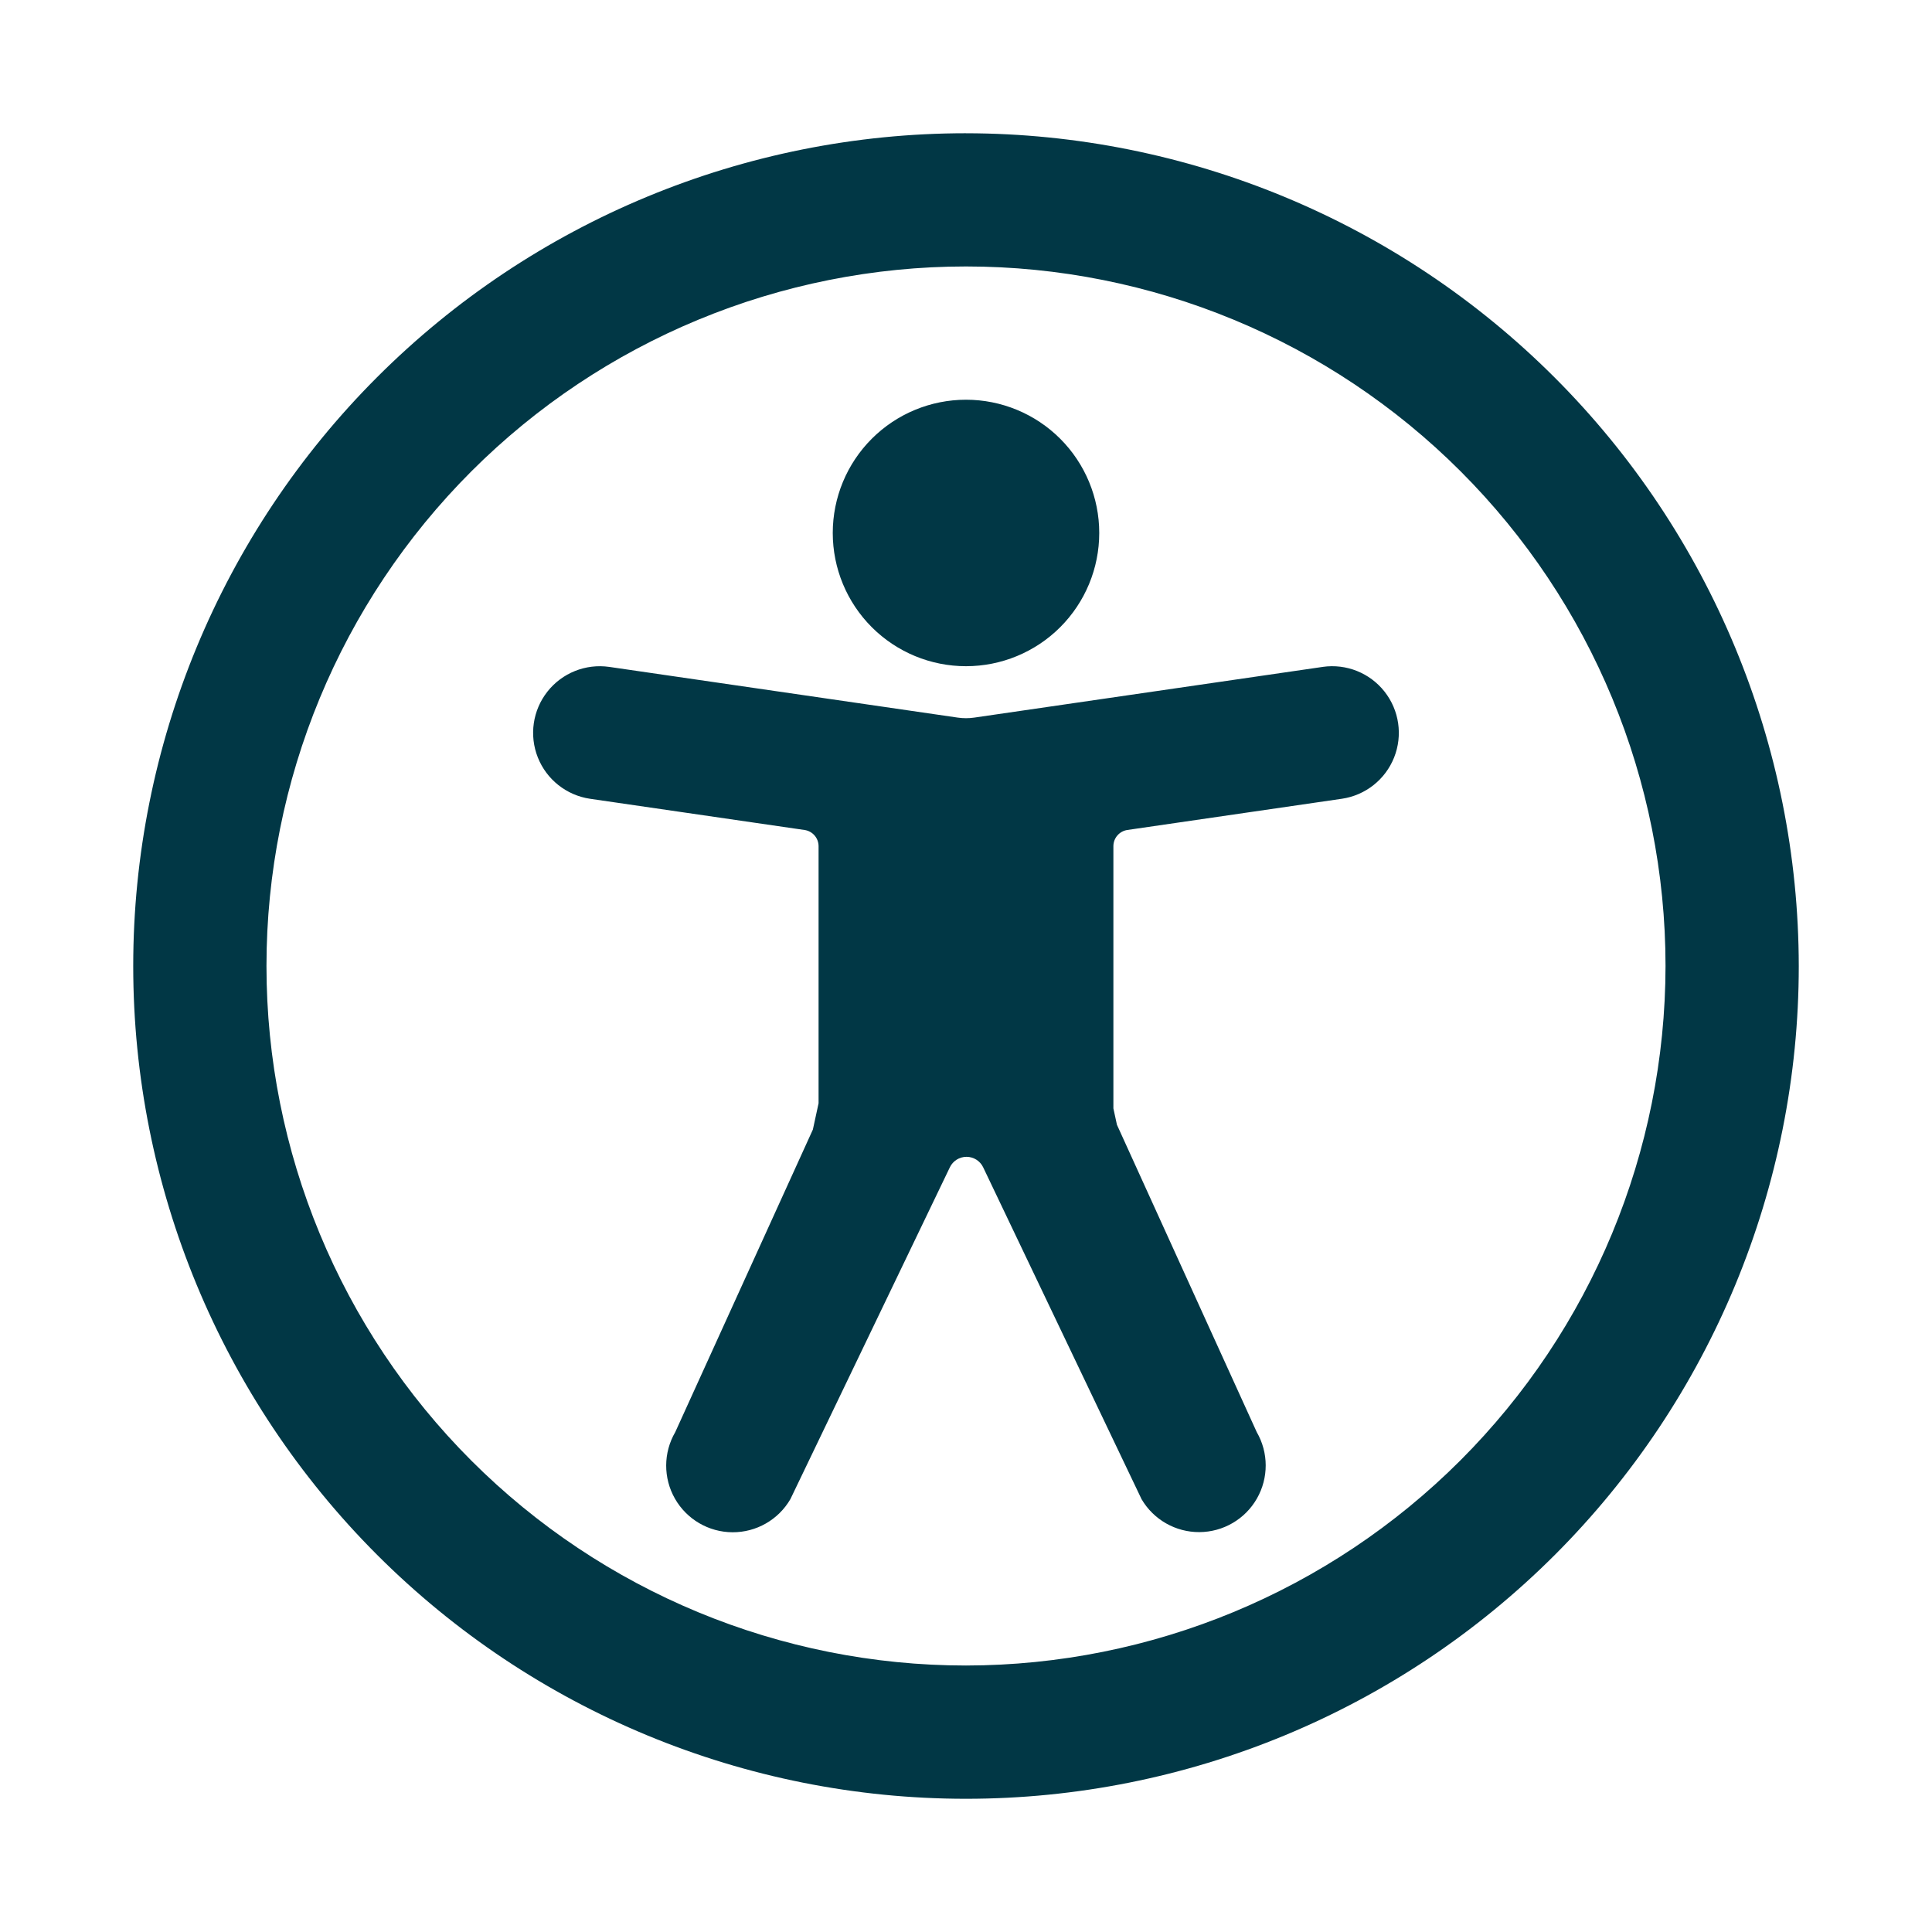
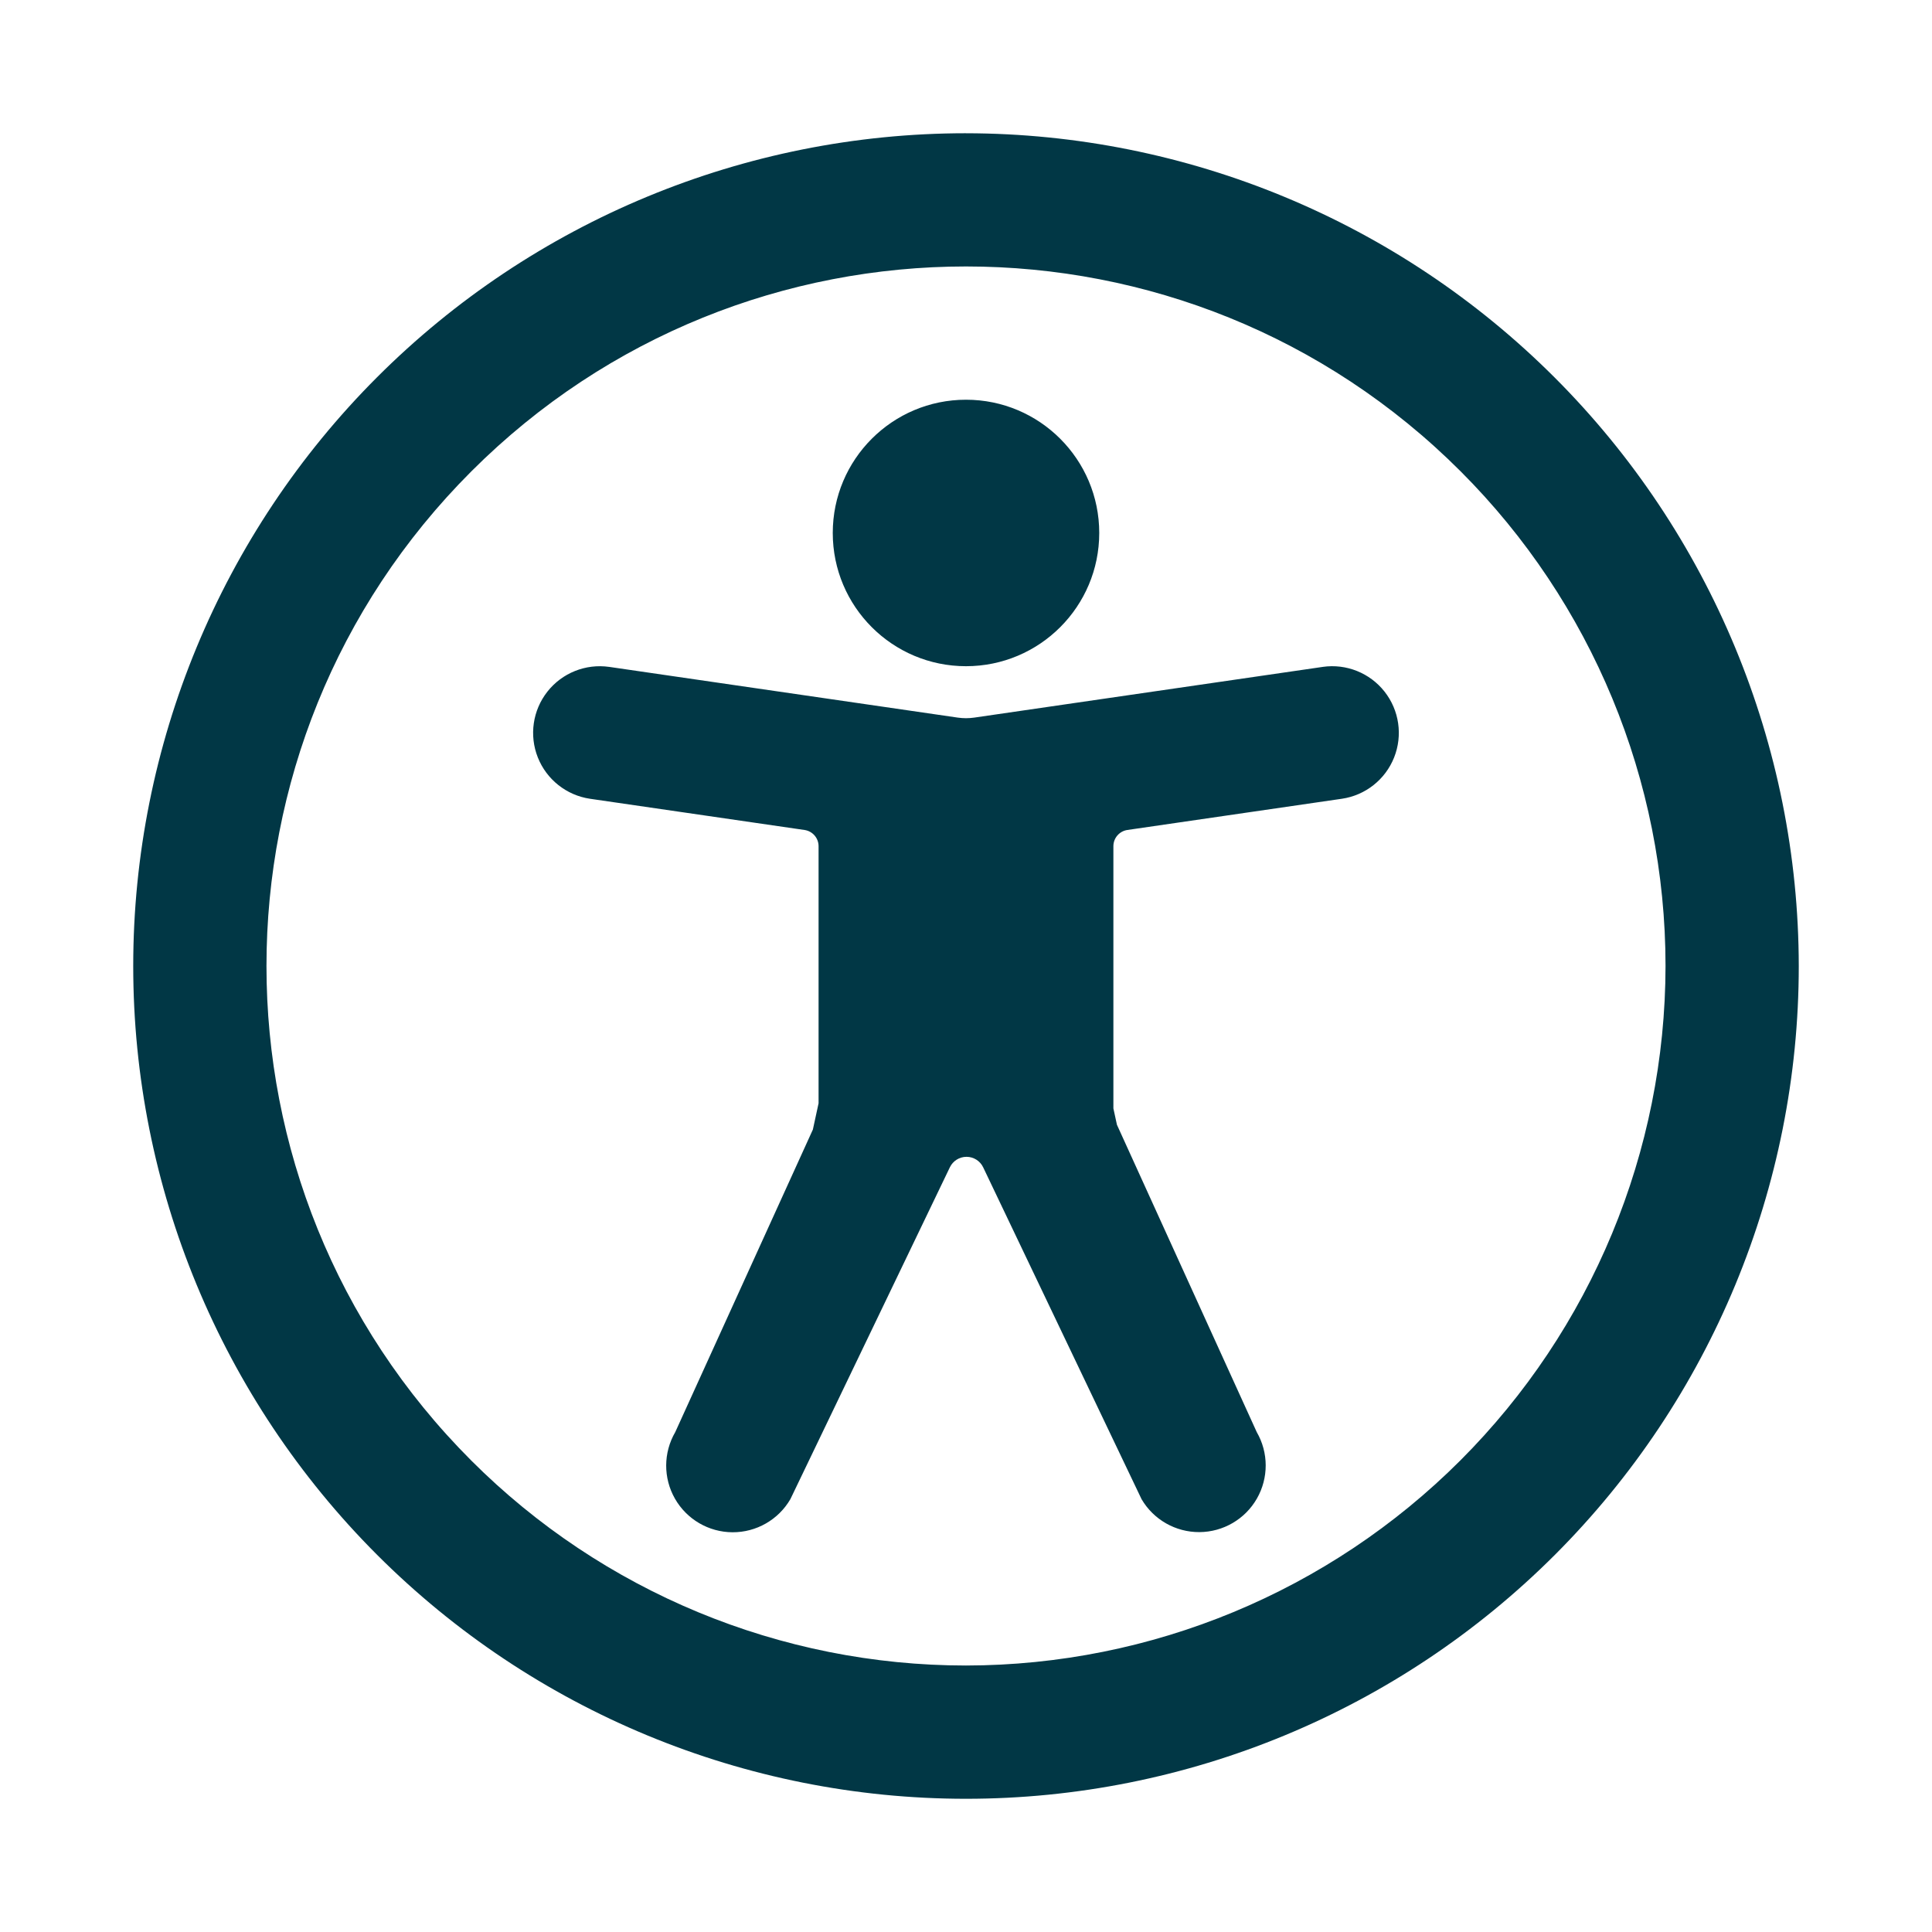
- <svg xmlns="http://www.w3.org/2000/svg" width="1200pt" height="1200pt" version="1.1" viewBox="0 0 1200 1200">
-   <path d="m600 82.758c-137.18 0-268.74 54.496-365.75 151.5-97 97.004-151.5 228.57-151.5 365.75s54.496 268.74 151.5 365.75c97.004 97 228.57 151.5 365.75 151.5s268.74-54.496 365.75-151.5c97-97.004 151.5-228.57 151.5-365.75-0.156-137.13-54.699-268.61-151.67-365.57s-228.44-151.51-365.57-151.67zm0 951.72v0.004c-115.23 0-225.75-45.777-307.23-127.26-81.48-81.48-127.26-192-127.26-307.23s45.777-225.75 127.26-307.23c81.48-81.48 192-127.26 307.23-127.26s225.75 45.777 307.23 127.26c81.48 81.48 127.26 192 127.26 307.23-0.133 115.19-45.953 225.62-127.41 307.08s-191.89 127.27-307.08 127.41zm0-620.69v0.004c21.949 0 43-8.719 58.52-24.238 15.52-15.52 24.238-36.57 24.238-58.52 0-21.949-8.719-43-24.238-58.52s-36.57-24.238-58.52-24.238-43 8.719-58.52 24.238-24.238 36.57-24.238 58.52c0 21.949 8.719 43 24.238 58.52 15.52 15.52 36.57 24.238 58.52 24.238zm221.64 0.426-216.53 31.504c-3.394 0.492-6.84 0.492-10.234 0l-216.51-31.504v0.004c-14.613-2.086-29.227 3.766-38.359 15.359s-11.402 27.176-5.953 40.891c5.449 13.719 17.793 23.492 32.391 25.66l133.27 19.391c5.004 0.727 8.715 5.016 8.715 10.074v159.67l-3.539 16.324-85.473 187.9c-7.449 12.77-7.519 28.543-0.188 41.379 7.336 12.836 20.961 20.785 35.742 20.852 14.785 0.066 28.48-7.758 35.93-20.527l99.082-206.17c1.91-3.977 5.938-6.504 10.352-6.5 4.41 0.008 8.43 2.547 10.332 6.527l98.387 206.14c7.473 12.727 21.156 20.516 35.918 20.434 14.758-0.078 28.359-8.008 35.695-20.812 7.34-12.805 7.305-28.551-0.09-41.324l-86.832-190.89-2.199-10.145v-162.87c0-5.055 3.711-9.344 8.715-10.074l133.25-19.391c14.598-2.16 26.938-11.93 32.395-25.641 5.453-13.711 3.195-29.289-5.93-40.887-9.125-11.598-23.734-17.457-38.348-15.383z" fill="#013745" />
+ <svg xmlns="http://www.w3.org/2000/svg" width="1600" height="1600" viewBox="0 0 1200 1200">
+   <path fill="#013745" d="M600 82.758c-137.18 0-268.74 54.496-365.75 151.5-97 97.004-151.5 228.57-151.5 365.75s54.496 268.74 151.5 365.75c97.004 97 228.57 151.5 365.75 151.5s268.74-54.496 365.75-151.5c97-97.004 151.5-228.57 151.5-365.75-.156-137.13-54.699-268.61-151.67-365.57S737.14 82.928 600.01 82.768zm0 951.72v.004a434.5 434.5 0 0 1-307.23-127.26 434.49 434.49 0 0 1 0-614.46 434.49 434.49 0 0 1 614.46 0 434.5 434.5 0 0 1 127.26 307.23c-.133 115.19-45.953 225.62-127.41 307.08s-191.89 127.27-307.08 127.41zm0-620.69v.004a82.758 82.758 0 0 0 82.758-82.758A82.756 82.756 0 0 0 600 248.276a82.756 82.756 0 0 0-82.758 82.758A82.758 82.758 0 0 0 600 413.792zm221.64.426-216.53 31.504a35.7 35.7 0 0 1-10.234 0l-216.51-31.504v.004c-14.613-2.086-29.227 3.765-38.359 15.359s-11.402 27.176-5.953 40.89a41.39 41.39 0 0 0 32.39 25.66l133.27 19.392a10.18 10.18 0 0 1 8.716 10.074v159.67l-3.54 16.324-85.472 187.9a41.39 41.39 0 0 0-.188 41.379 41.38 41.38 0 0 0 71.672.325l99.082-206.17a11.47 11.47 0 0 1 10.352-6.5c4.41.007 8.43 2.547 10.332 6.527l98.387 206.14a41.39 41.39 0 0 0 35.918 20.434 41.395 41.395 0 0 0 35.605-62.136l-86.832-190.89-2.199-10.145v-162.87c0-5.055 3.711-9.344 8.715-10.074l133.25-19.391a41.39 41.39 0 0 0 32.395-25.641 41.387 41.387 0 0 0-44.278-56.27z" />
</svg>
